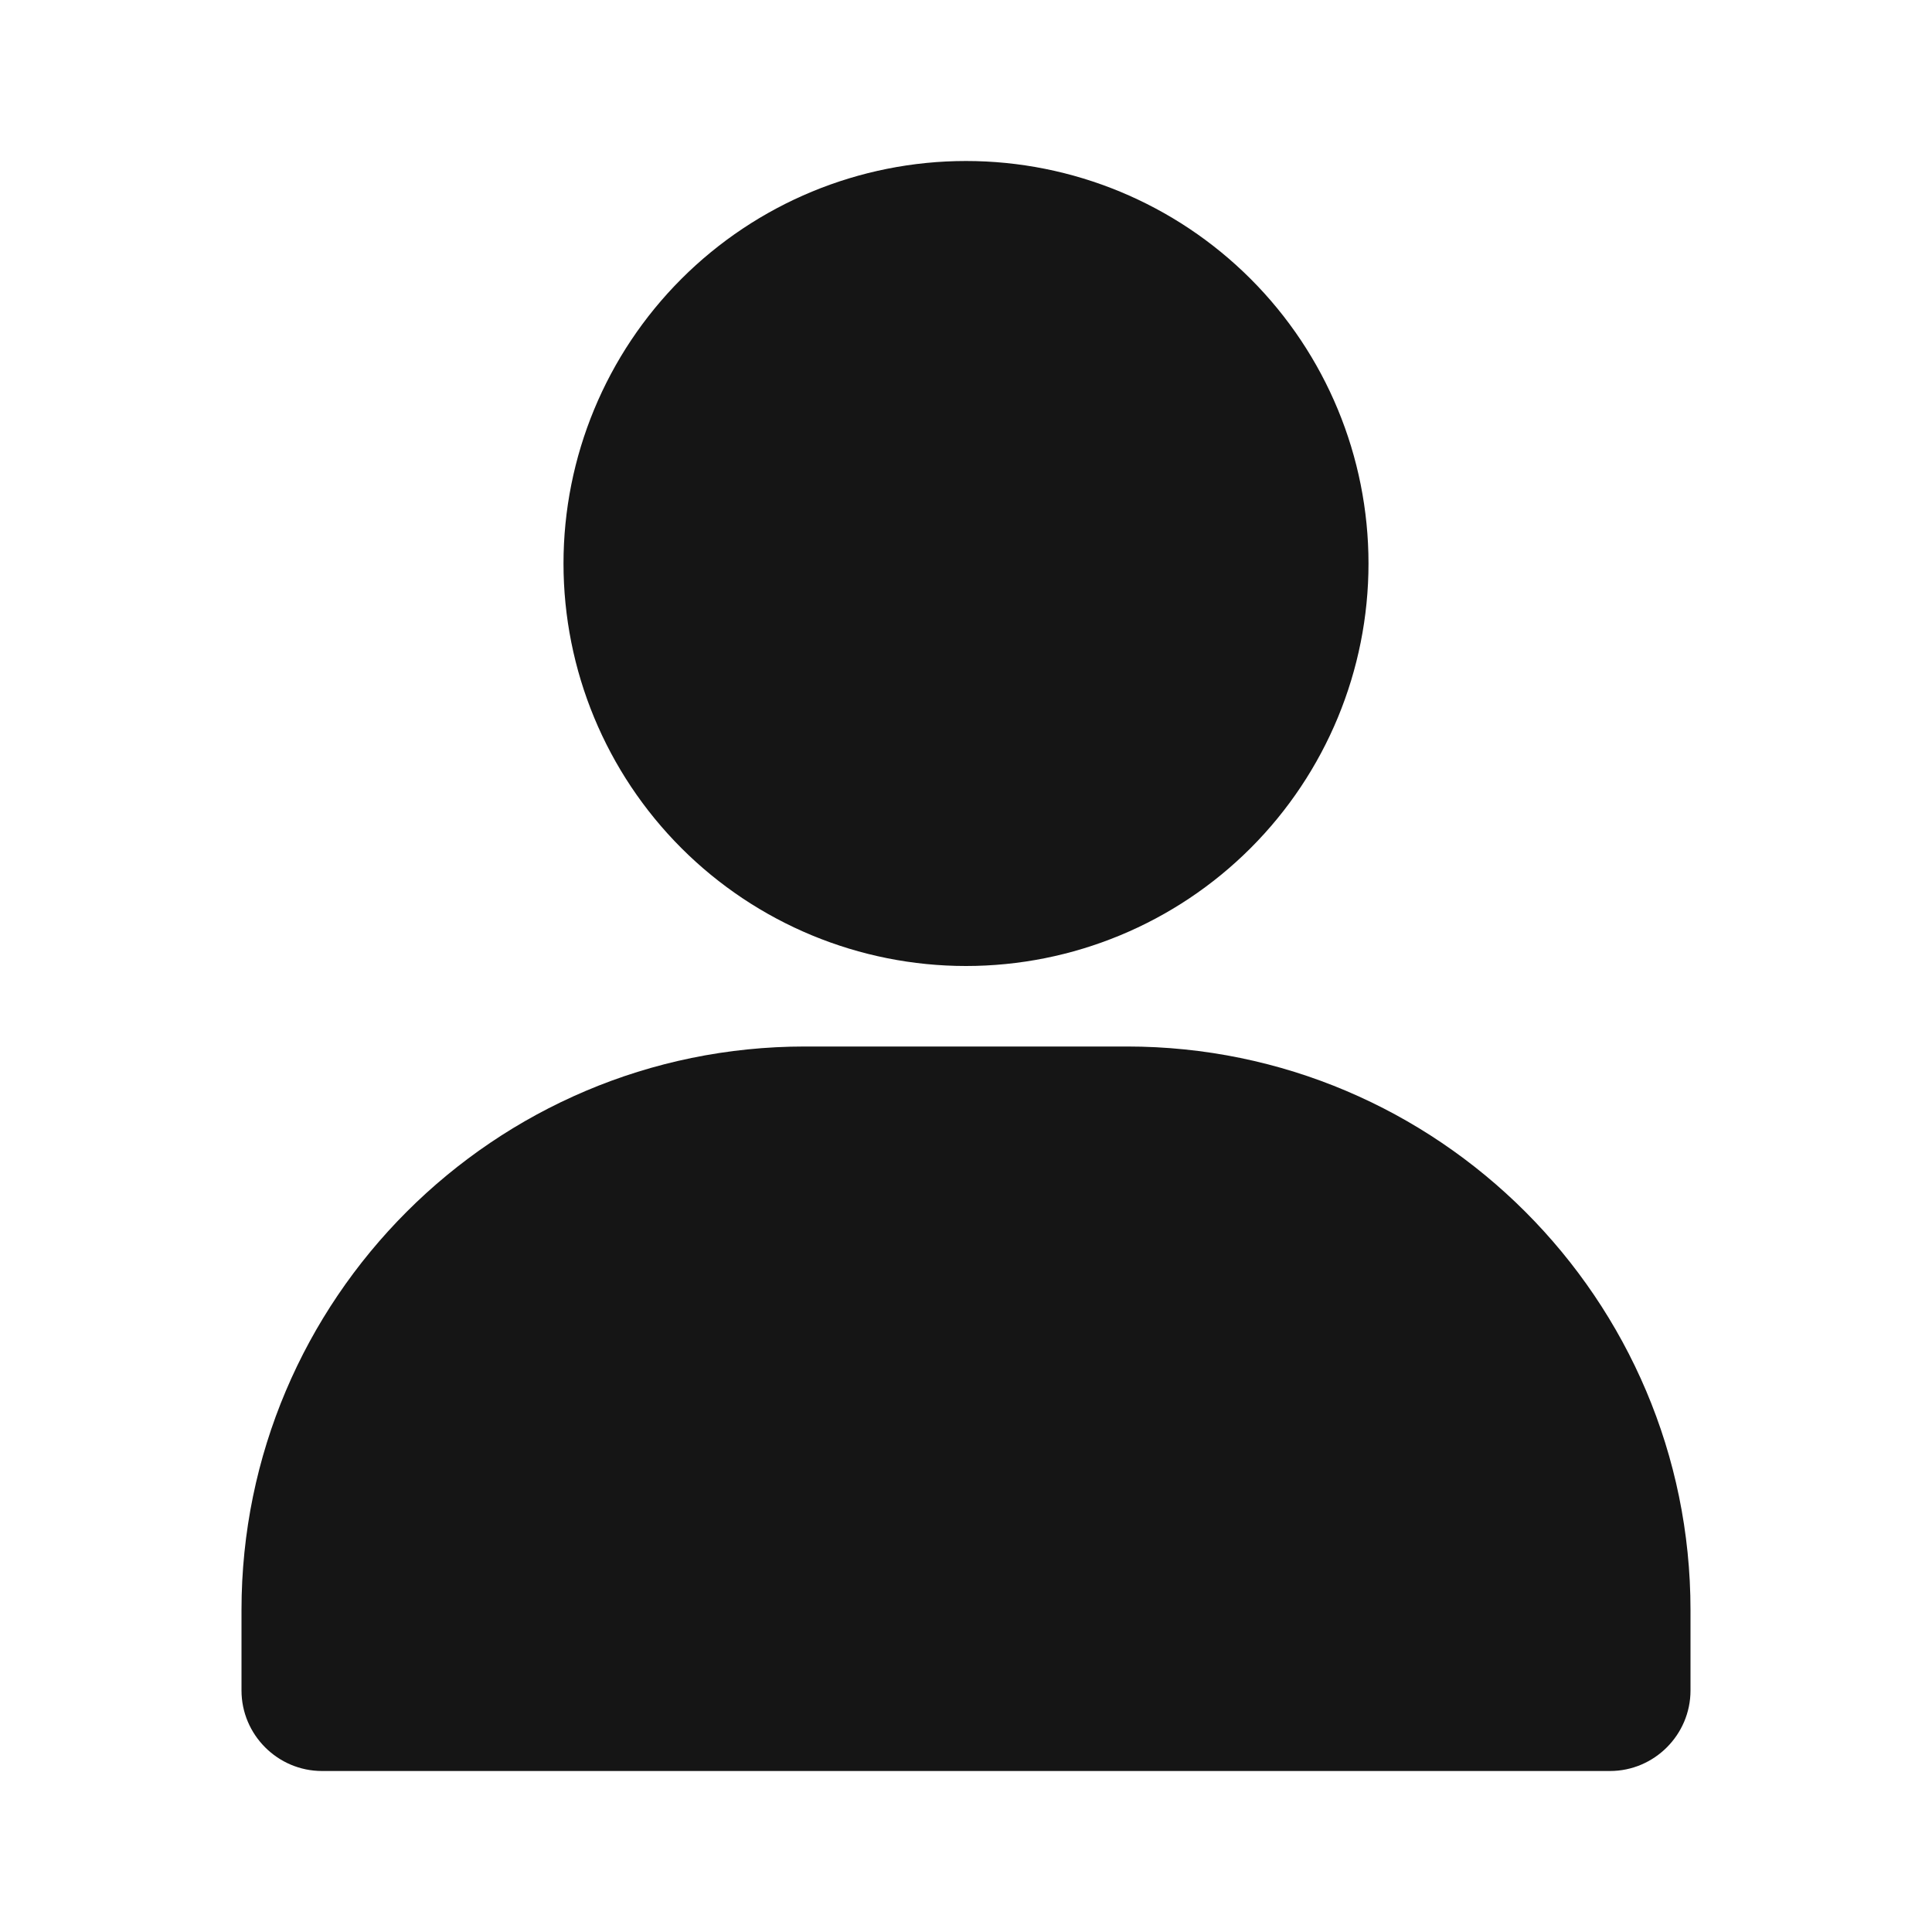
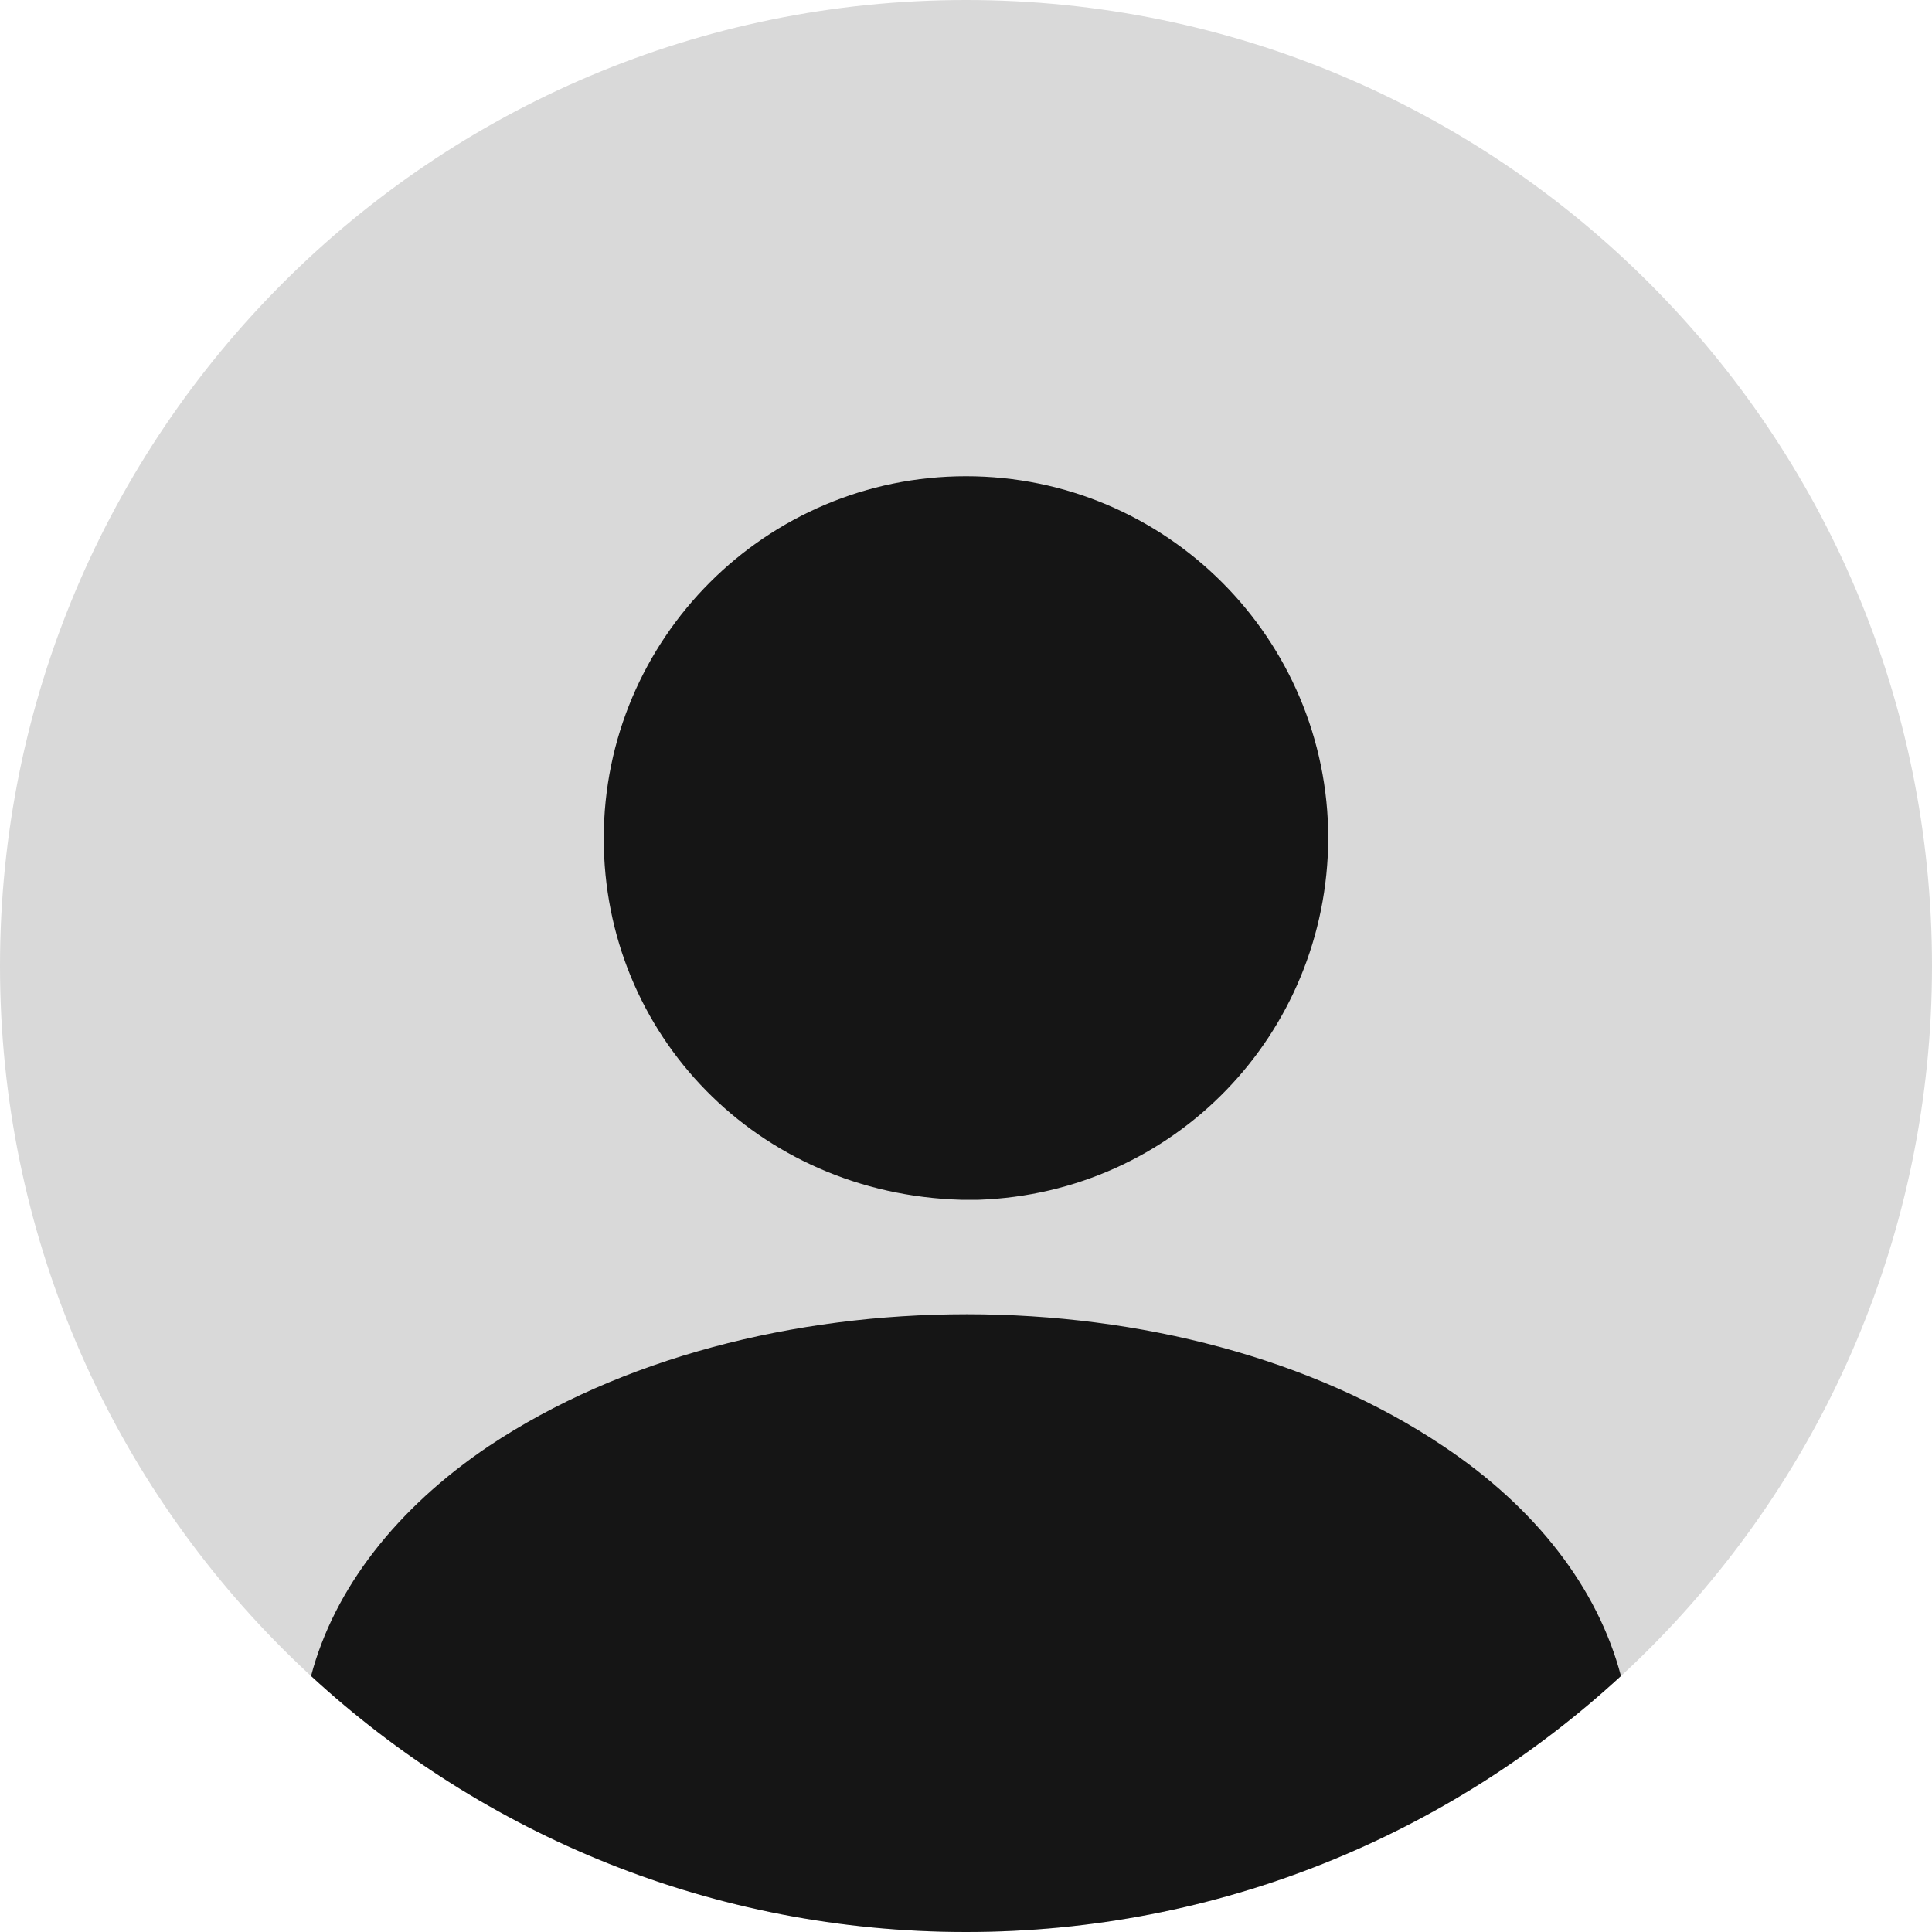
- <svg xmlns="http://www.w3.org/2000/svg" width="48" height="48" viewBox="0 0 48 48" fill="none">
-   <path d="M24 4C21.348 4 18.804 5.054 16.929 6.929C15.054 8.804 14 11.348 14 14C14 16.652 15.054 19.196 16.929 21.071C18.804 22.946 21.348 24 24 24C26.652 24 29.196 22.946 31.071 21.071C32.946 19.196 34 16.652 34 14C34 11.348 32.946 8.804 31.071 6.929C29.196 5.054 26.652 4 24 4ZM8 44H40C41.1 44 42 43.1 42 42V40C42 32.28 35.72 26 28 26H20C12.28 26 6 32.28 6 40V42C6 43.1 6.9 44 8 44Z" fill="#151515" />
+ <svg xmlns="http://www.w3.org/2000/svg" width="30" height="30" viewBox="0 0 30 30" fill="none">
+   <path d="M15 30C23.284 30 30 23.284 30 15C30 6.716 23.284 0 15 0C6.716 0 0 6.716 0 15C0 23.284 6.716 30 15 30Z" fill="#D9D9D9" />
+   <path d="M15 7.395C11.895 7.395 9.375 9.915 9.375 13.02C9.375 16.065 11.76 18.54 14.925 18.63C14.97 18.63 15.03 18.63 15.06 18.63C15.09 18.63 15.135 18.63 15.165 18.63C15.18 18.63 15.195 18.63 15.195 18.63C18.225 18.525 20.61 16.065 20.625 13.02C20.625 9.915 18.105 7.395 15 7.395Z" fill="#151515" />
+   <path d="M25.17 26.025C22.5 28.485 18.93 30 15 30C11.07 30 7.5 28.485 4.83 26.025C5.19 24.66 6.165 23.415 7.59 22.455C11.685 19.725 18.345 19.725 22.41 22.455C23.85 23.415 24.81 24.66 25.17 26.025Z" fill="#151515" />
</svg>
